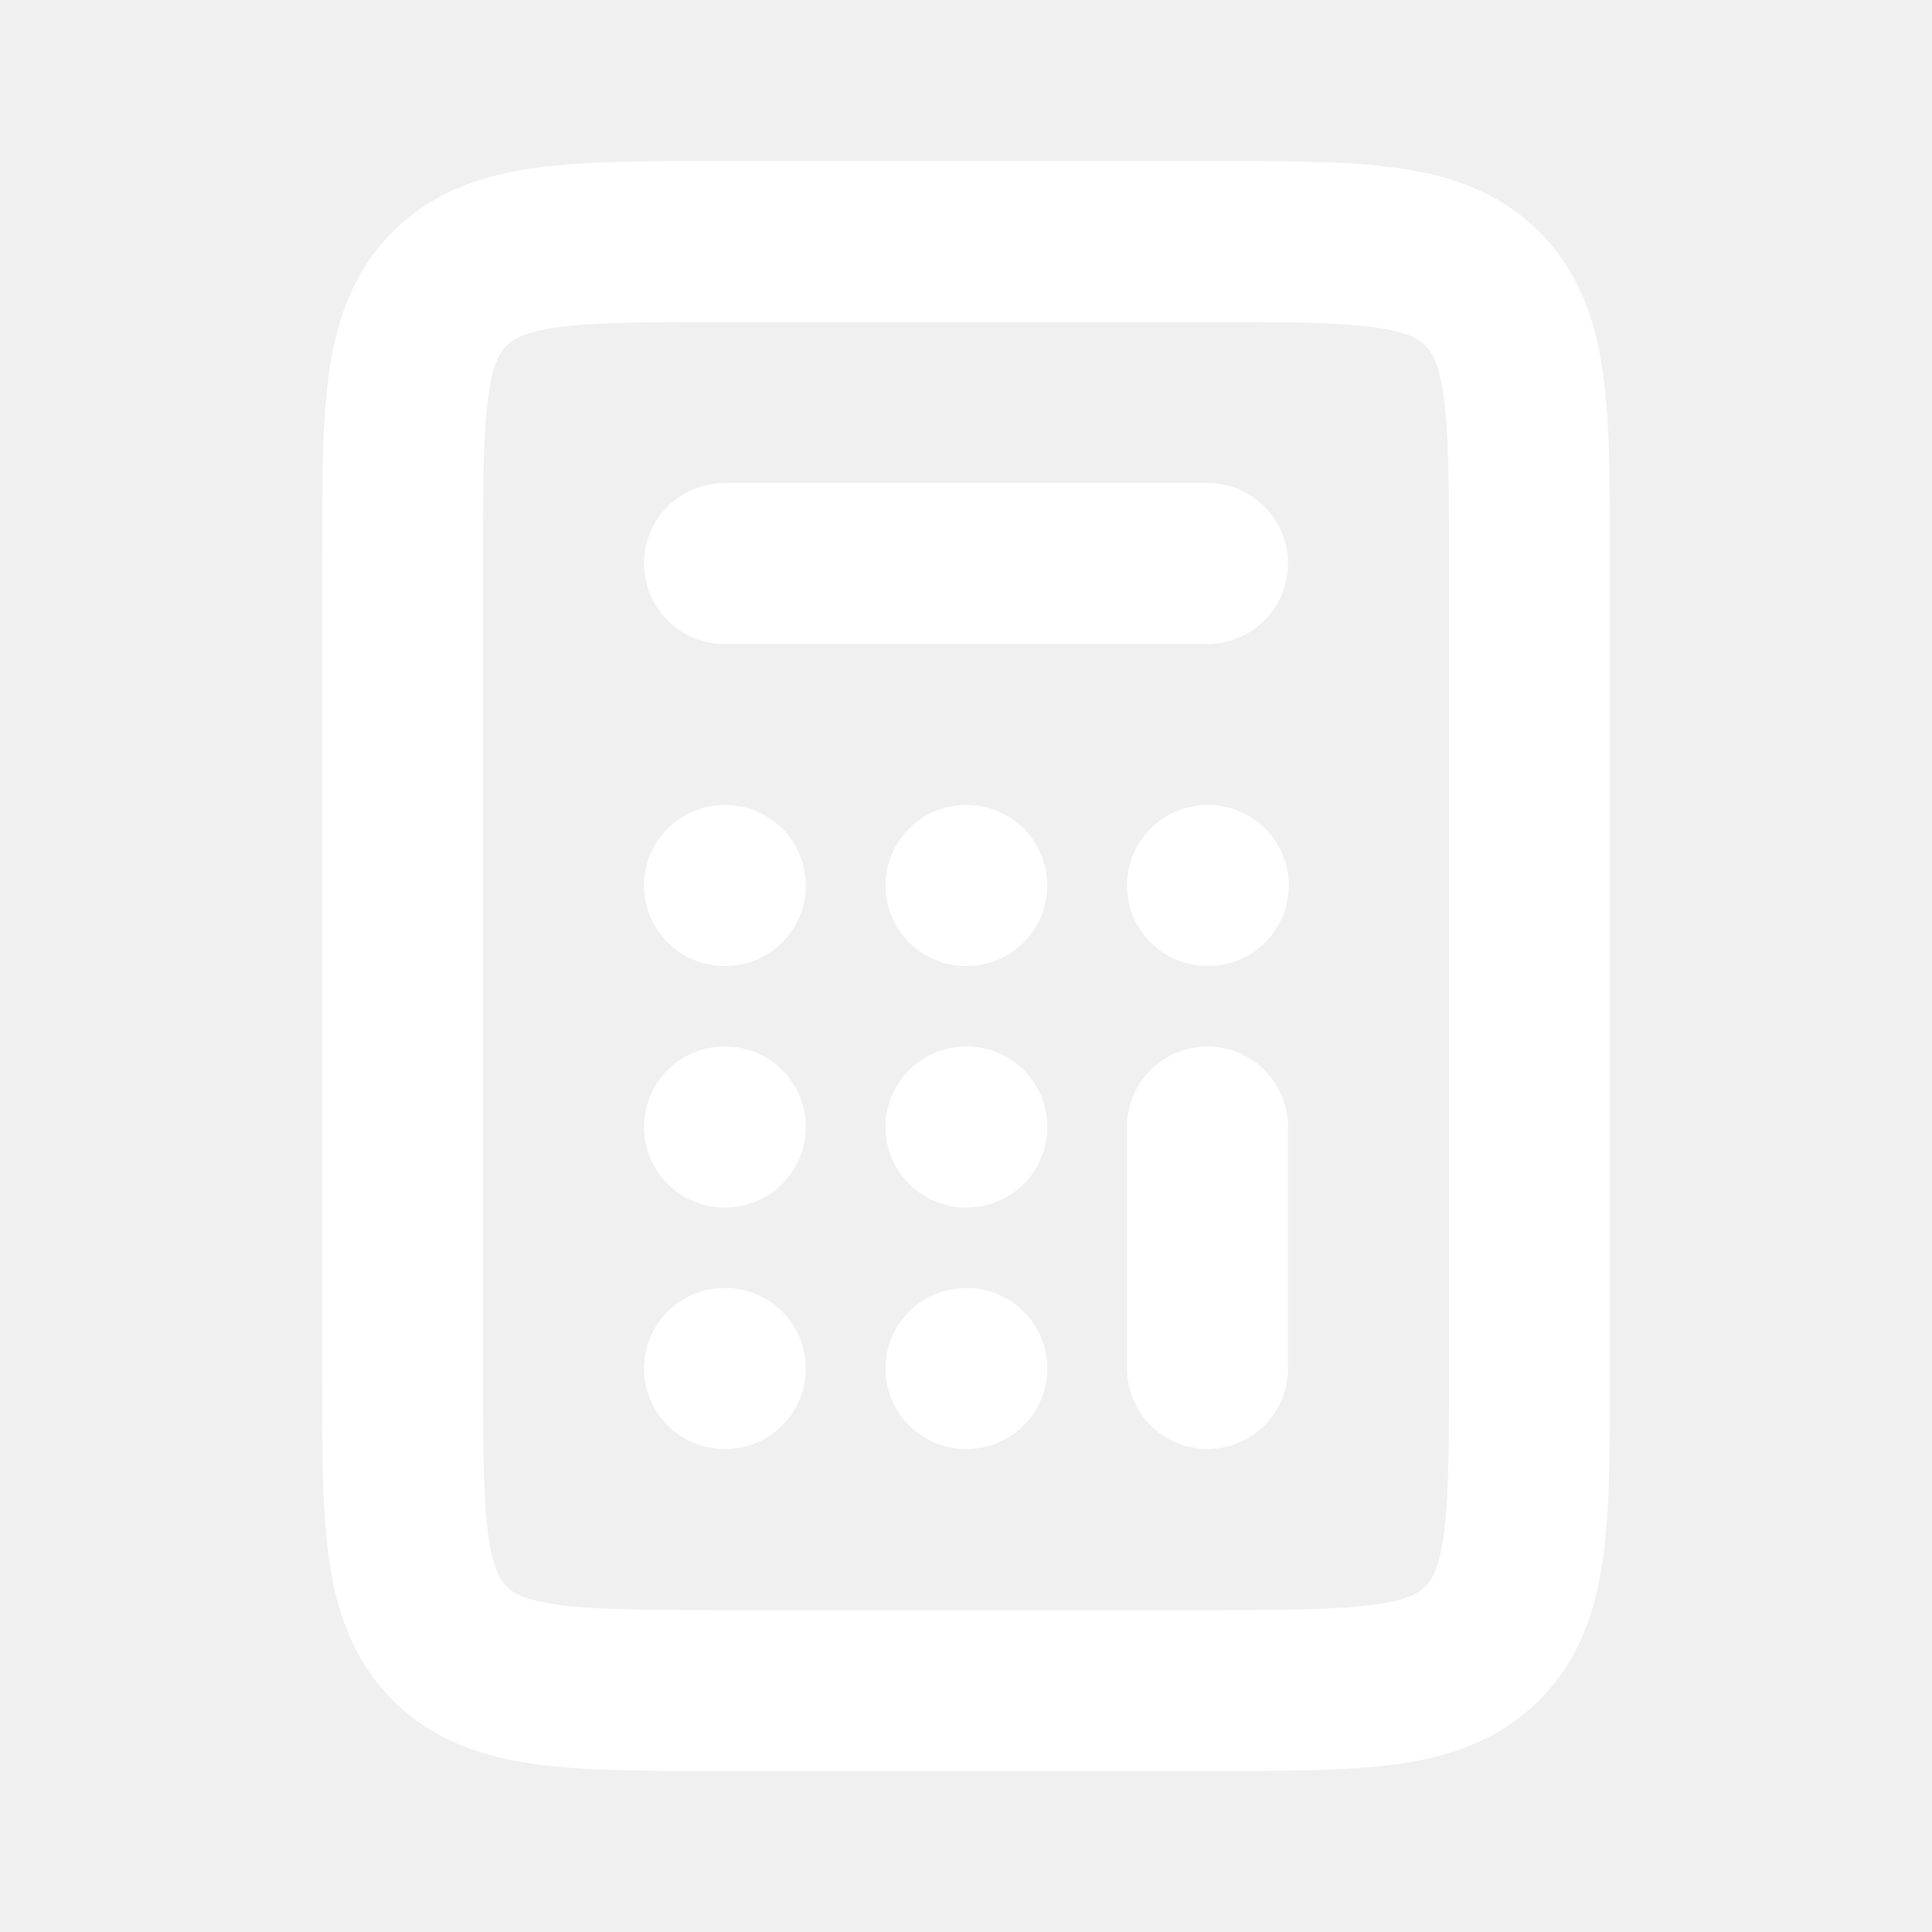
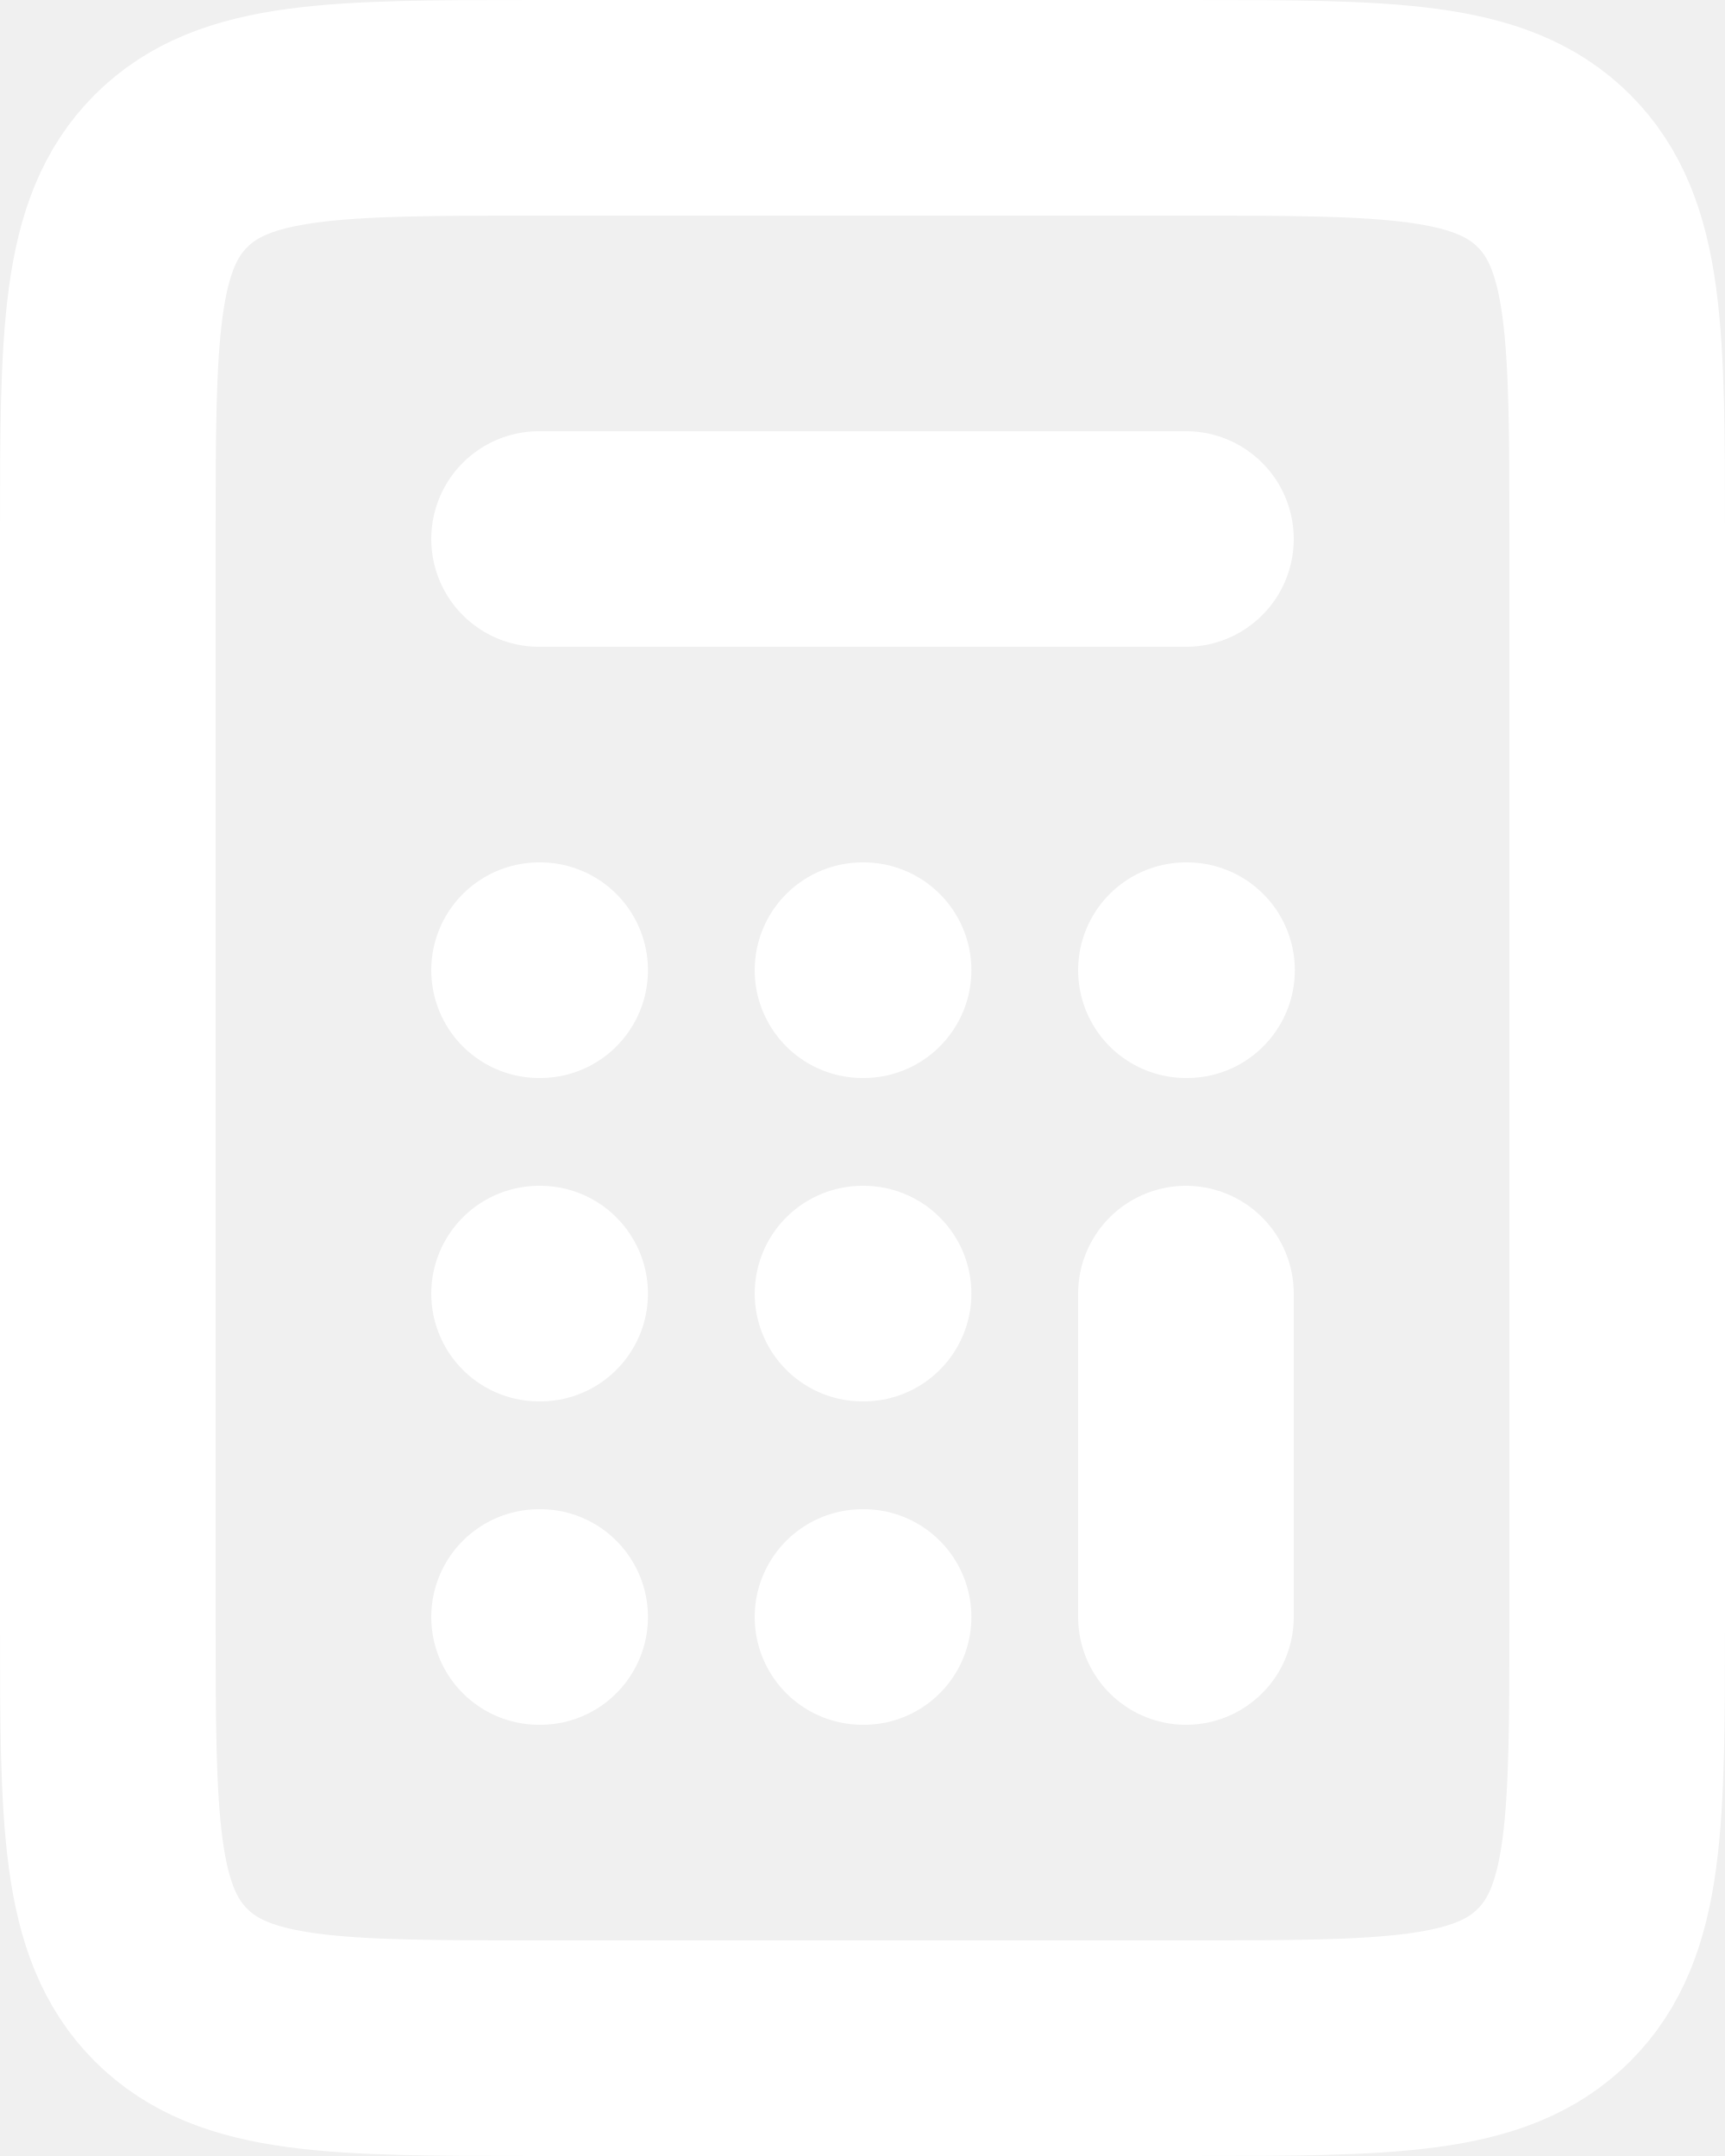
- <svg xmlns="http://www.w3.org/2000/svg" fill="none" height="800px" viewBox="0 0 24 24" width="800px">
+ <svg xmlns="http://www.w3.org/2000/svg" fill="none" viewBox="4 2 16 20">
  <g id="SVGRepo_bgCarrier" stroke-width="0" />
  <g id="SVGRepo_tracerCarrier" stroke-linecap="round" stroke-linejoin="round" />
  <g id="SVGRepo_iconCarrier">
    <path d="M9 7H15" stroke="#ffffff" stroke-linecap="round" stroke-linejoin="round" stroke-width="2" />
    <path d="M15 17V14" stroke="#ffffff" stroke-linecap="round" stroke-linejoin="round" stroke-width="2" />
    <path d="M15 11H15.01" stroke="#ffffff" stroke-linecap="round" stroke-linejoin="round" stroke-width="2" />
    <path d="M12 11H12.01" stroke="#ffffff" stroke-linecap="round" stroke-linejoin="round" stroke-width="2" />
    <path d="M9 11H9.01" stroke="#ffffff" stroke-linecap="round" stroke-linejoin="round" stroke-width="2" />
    <path d="M9 14H9.01" stroke="#ffffff" stroke-linecap="round" stroke-linejoin="round" stroke-width="2" />
    <path d="M12 14H12.01" stroke="#ffffff" stroke-linecap="round" stroke-linejoin="round" stroke-width="2" />
    <path d="M12 17H12.01" stroke="#ffffff" stroke-linecap="round" stroke-linejoin="round" stroke-width="2" />
    <path d="M9 17H9.01" stroke="#ffffff" stroke-linecap="round" stroke-linejoin="round" stroke-width="2" />
    <path d="M5 7C5 5.114 5 4.172 5.586 3.586C6.172 3 7.114 3 9 3H12H15C16.886 3 17.828 3 18.414 3.586C19 4.172 19 5.114 19 7V12V17C19 18.886 19 19.828 18.414 20.414C17.828 21 16.886 21 15 21H12H9C7.114 21 6.172 21 5.586 20.414C5 19.828 5 18.886 5 17V12V7Z" stroke="#ffffff" stroke-linejoin="round" stroke-width="2" />
  </g>
</svg>
